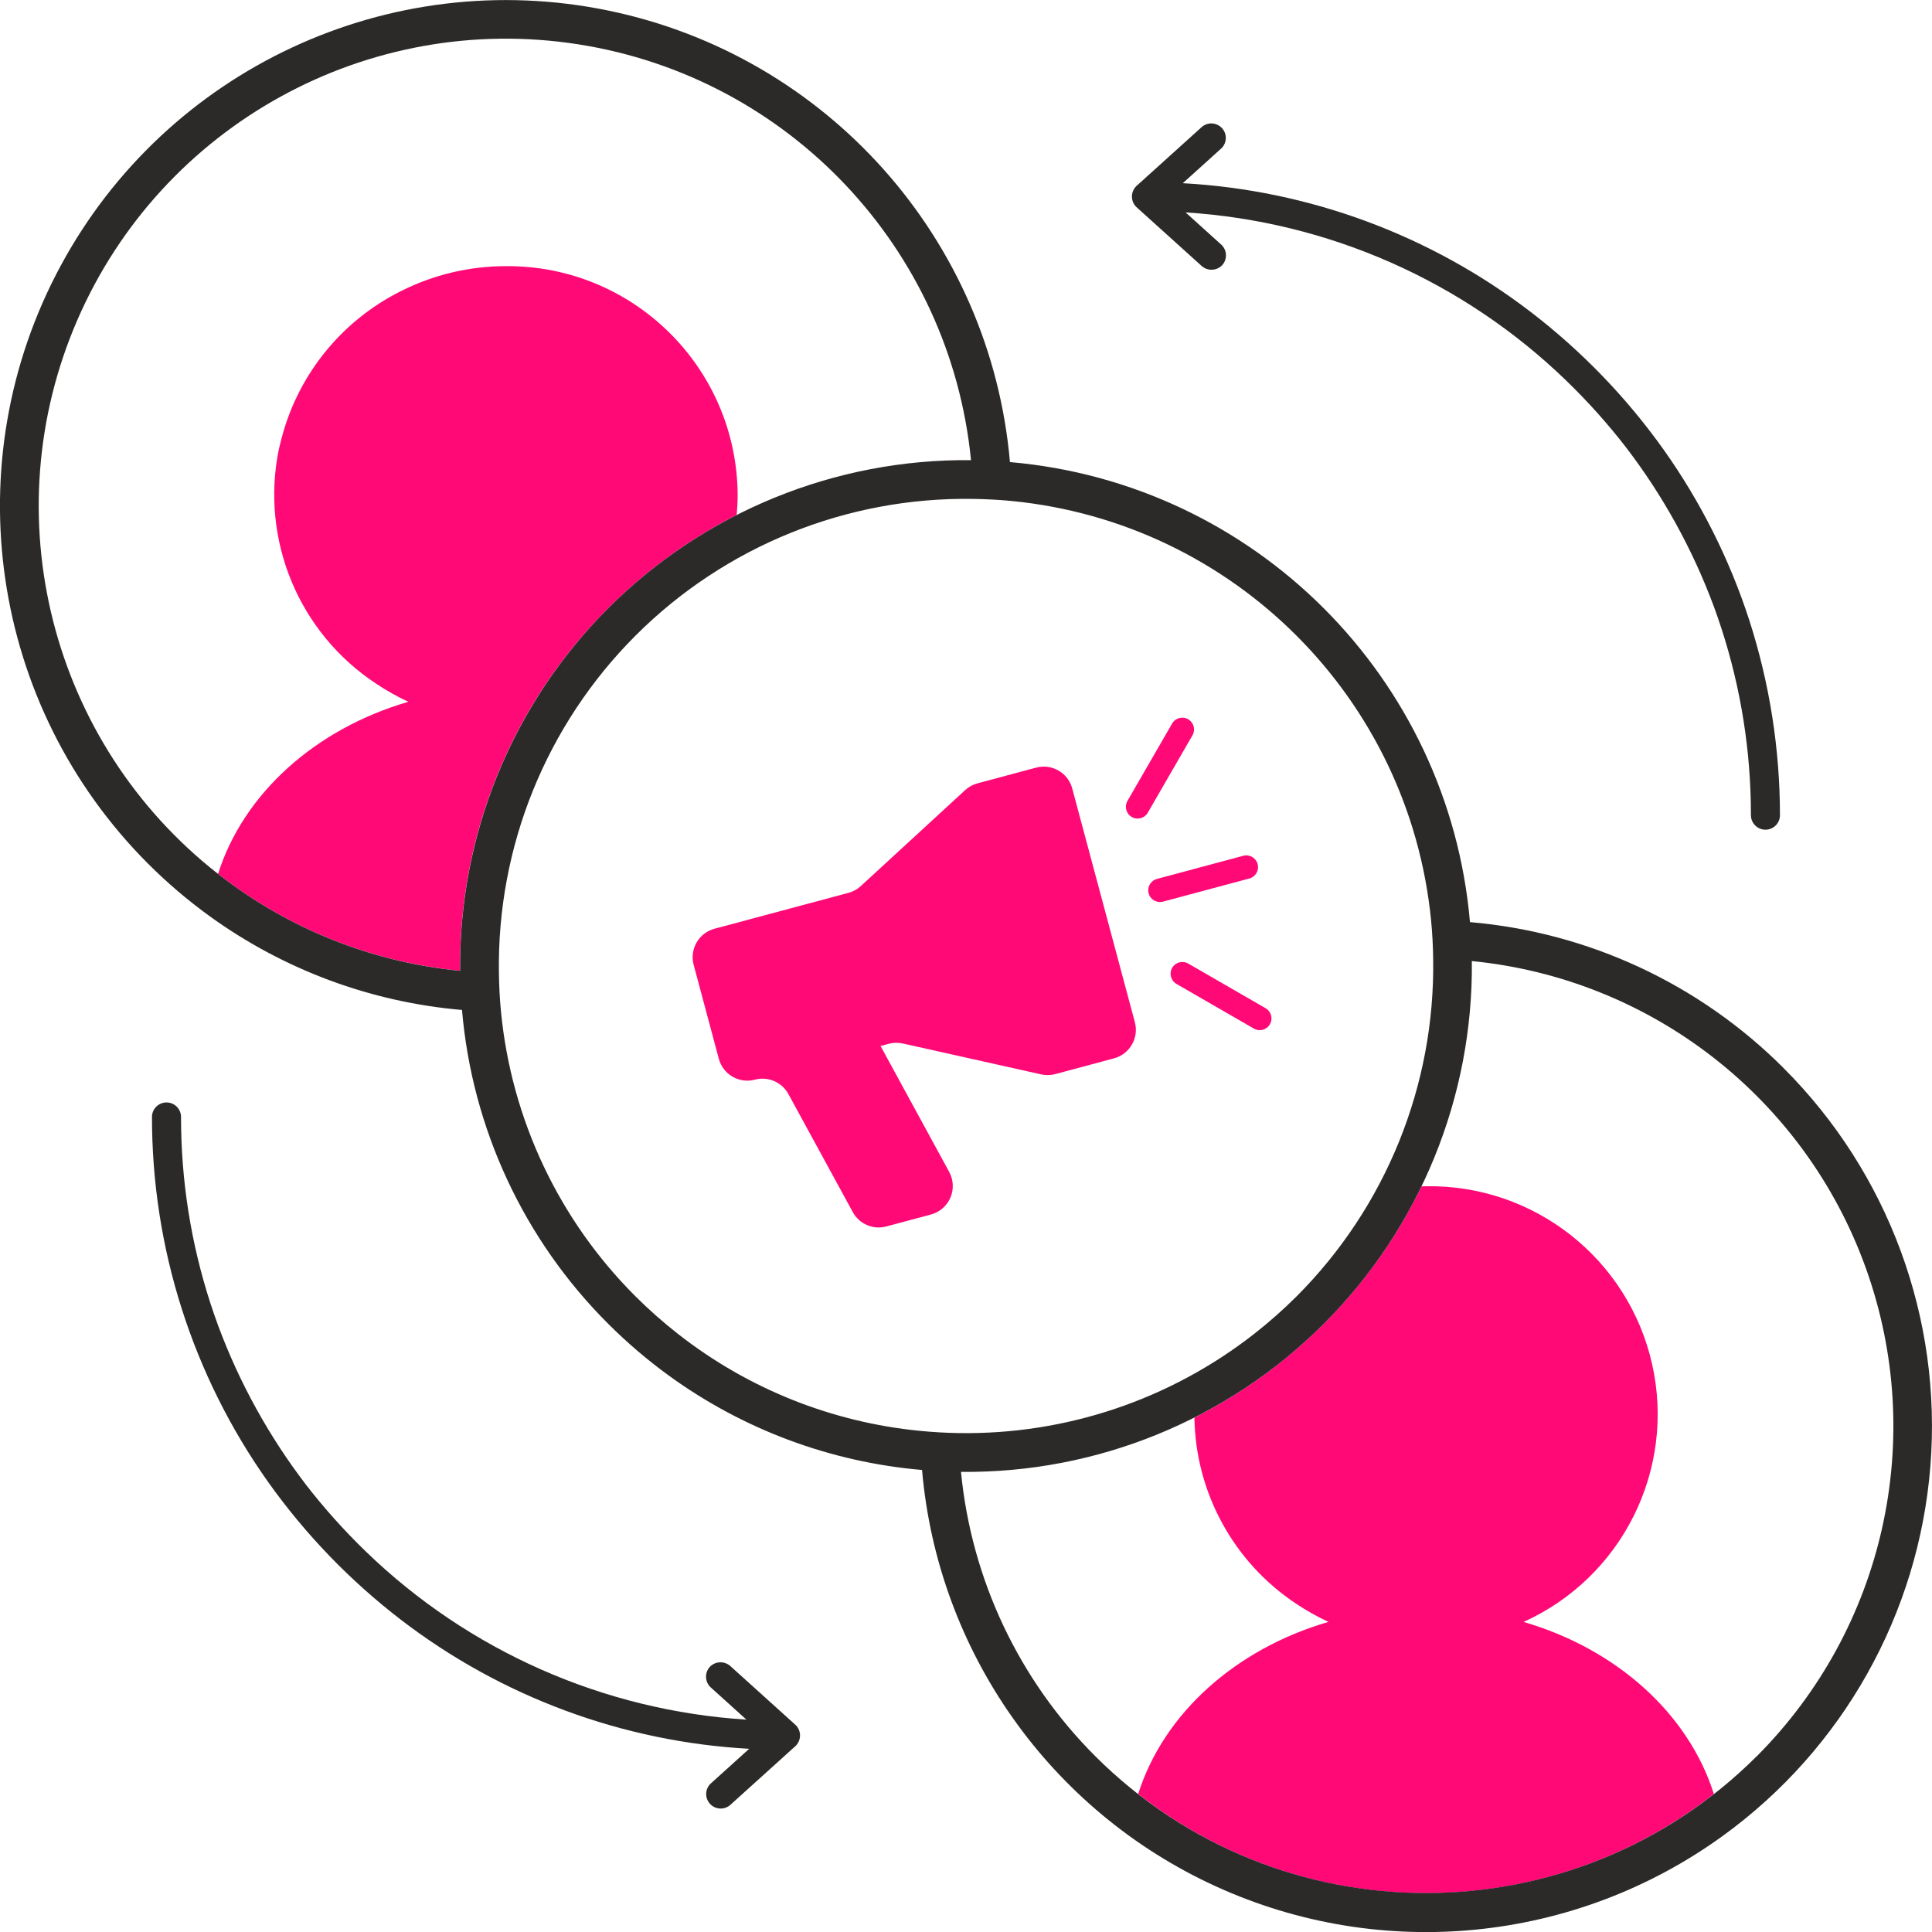
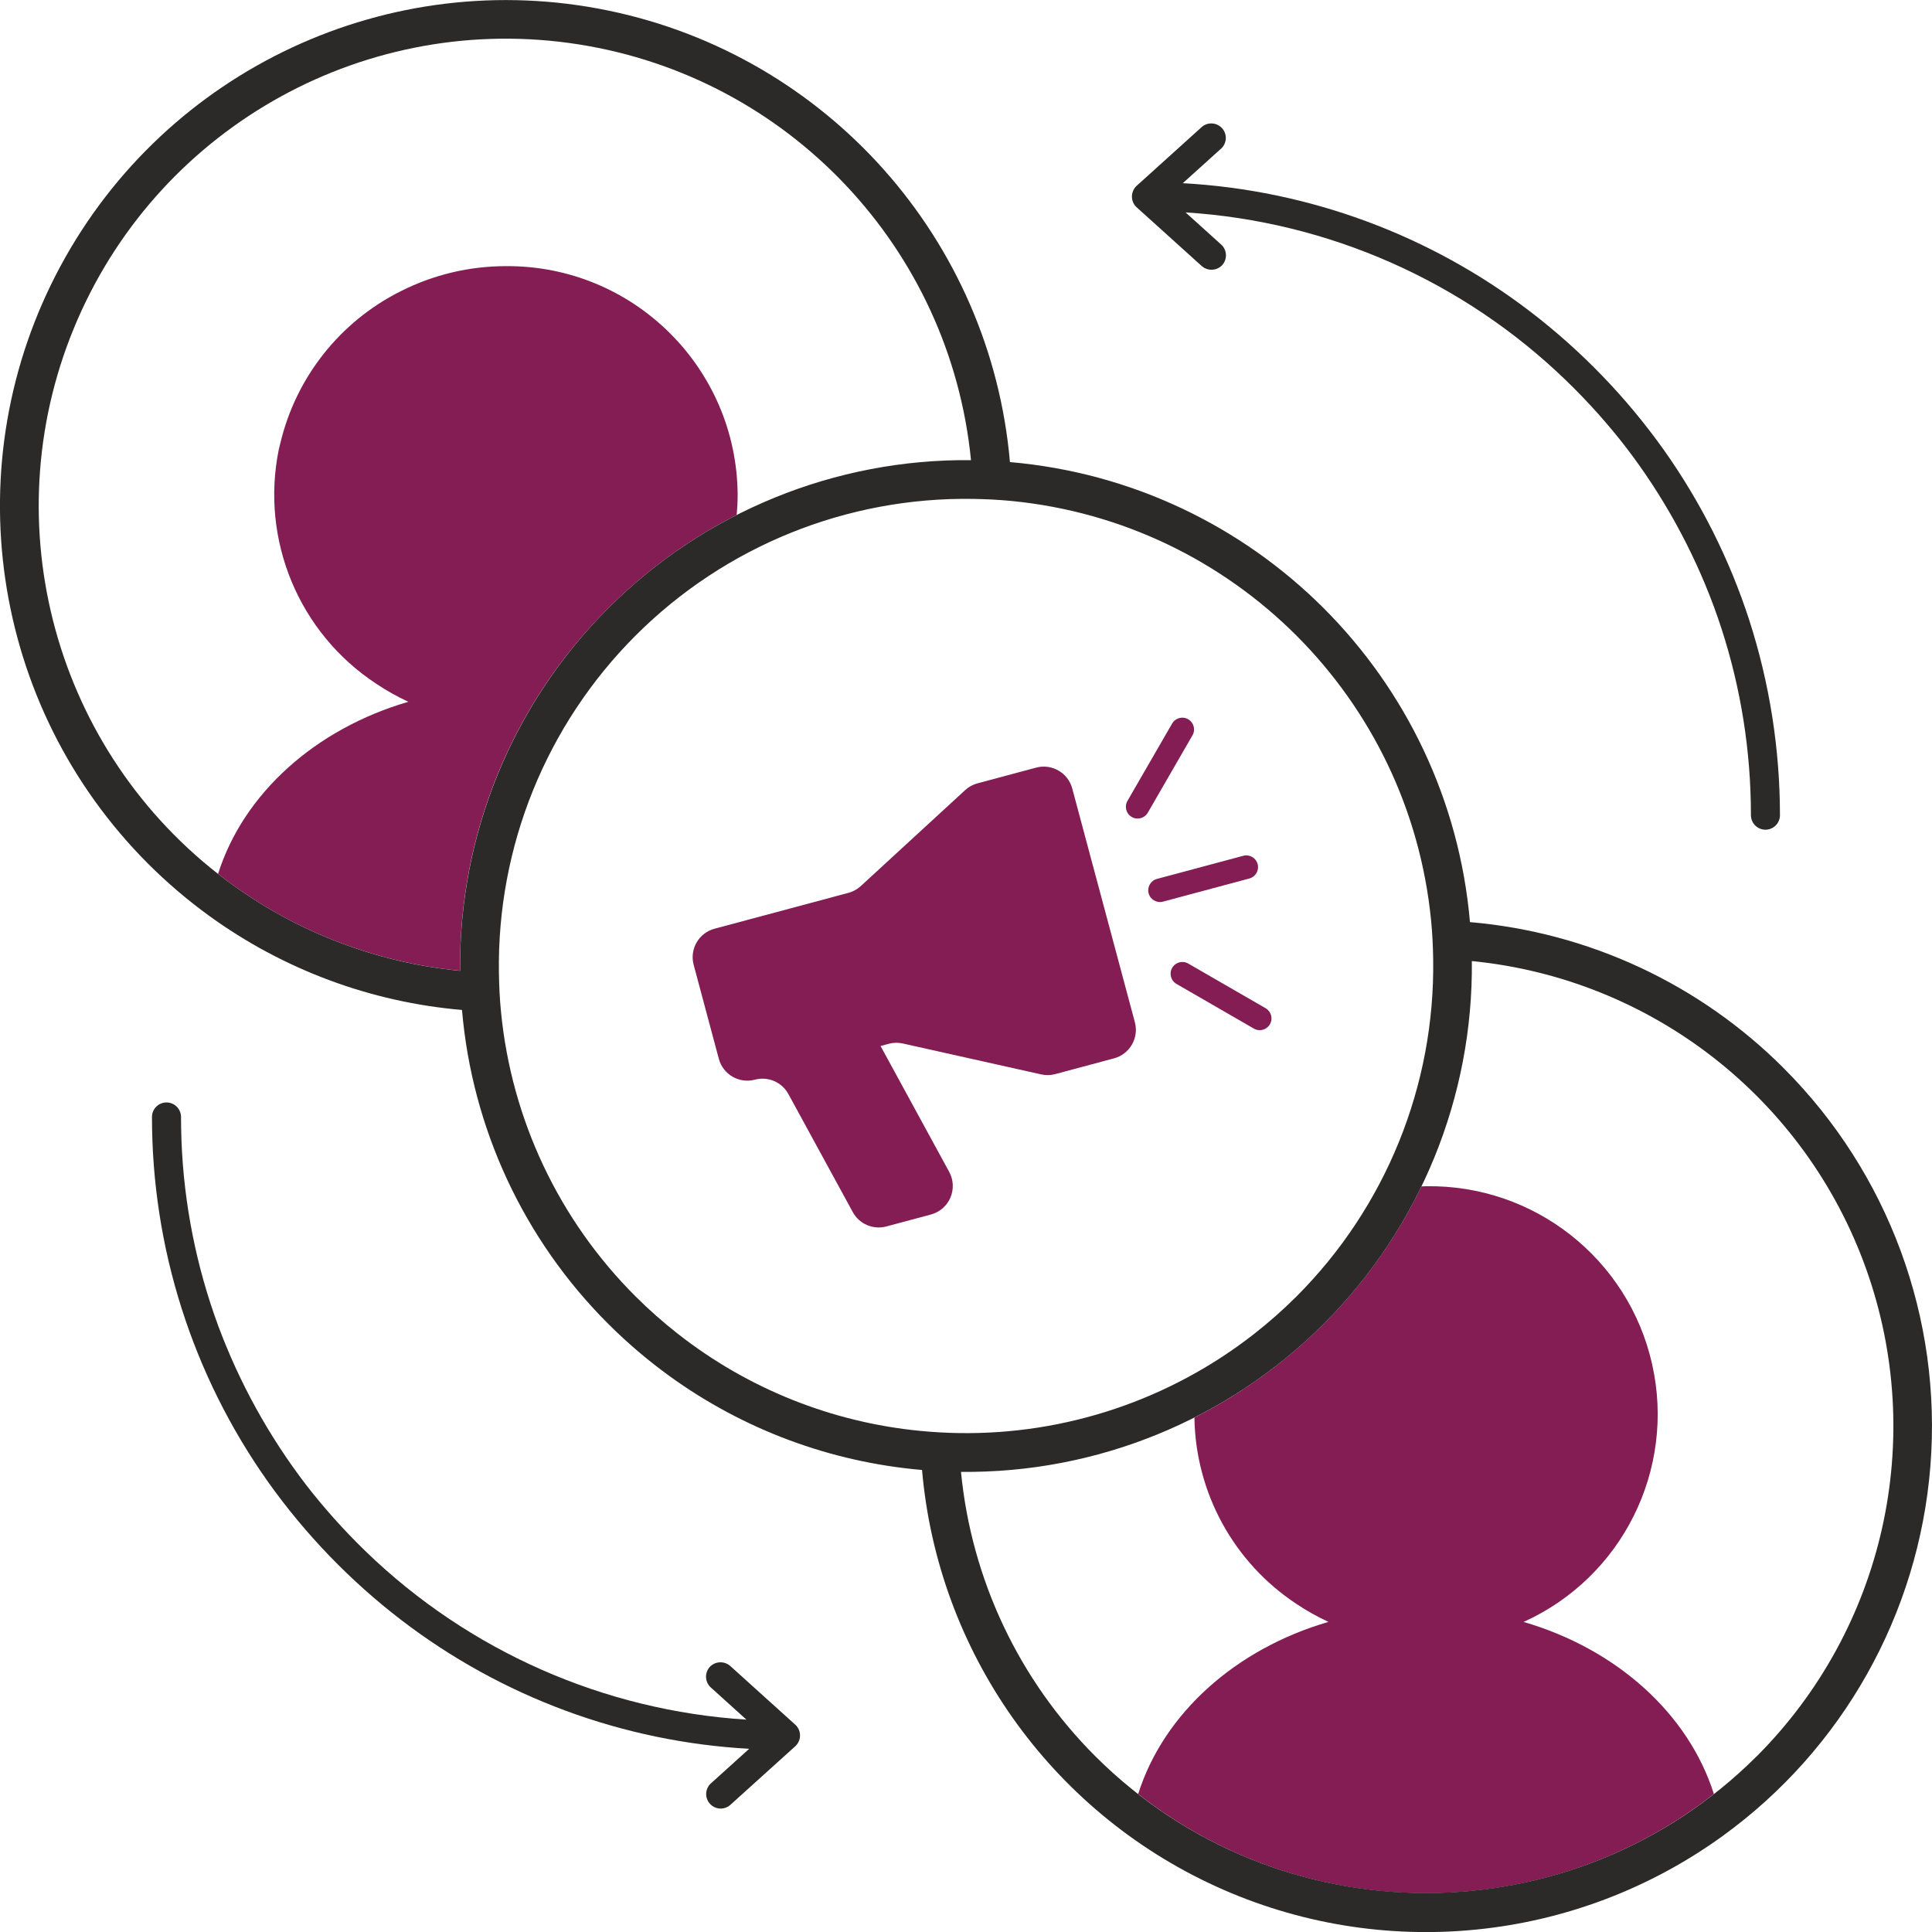
<svg xmlns="http://www.w3.org/2000/svg" width="150" height="150" viewBox="0 0 150 150">
  <g id="icon" transform="translate(-1270 -1477)">
    <rect id="bg" width="150" height="150" transform="translate(1270 1477)" fill="#fff" />
    <g id="icon-2" data-name="icon">
-       <path id="Trazado_3" data-name="Trazado 3" d="M583.843,749.53a39.235,39.235,0,0,1,9.975-7.242c.047-.52.074-1.047.074-1.58A17.865,17.865,0,0,0,575.9,722.97a18.1,18.1,0,0,0-8.168,1.948,17.787,17.787,0,0,0-9.348,11.808l-.116.467a17.571,17.571,0,0,0,7.564,18.2,18.046,18.046,0,0,0,2.493,1.4c-7.211,2.1-12.8,7.114-14.775,13.364a36.09,36.09,0,0,0,18.792,7.52A39.162,39.162,0,0,1,583.843,749.53Z" transform="translate(733.379 774.693)" fill="#ff0977" />
-       <path id="Trazado_4" data-name="Trazado 4" d="M654.912,828.233a17.7,17.7,0,0,0-7.575-33.827c-.119,0-.235.008-.354.011a39.347,39.347,0,0,1-17.627,17.949,17.642,17.642,0,0,0,7.913,14.464,18.113,18.113,0,0,0,2.493,1.4c-7.211,2.1-12.8,7.113-14.775,13.364a36.283,36.283,0,0,0,44.7,0C667.711,835.346,662.123,830.333,654.912,828.233Z" transform="translate(733.379 774.693)" fill="#ff0977" />
+       <path id="Trazado_3" data-name="Trazado 3" d="M583.843,749.53a39.235,39.235,0,0,1,9.975-7.242c.047-.52.074-1.047.074-1.58A17.865,17.865,0,0,0,575.9,722.97a18.1,18.1,0,0,0-8.168,1.948,17.787,17.787,0,0,0-9.348,11.808l-.116.467a17.571,17.571,0,0,0,7.564,18.2,18.046,18.046,0,0,0,2.493,1.4c-7.211,2.1-12.8,7.114-14.775,13.364a36.09,36.09,0,0,0,18.792,7.52A39.162,39.162,0,0,1,583.843,749.53Z" transform="translate(733.379 774.693)" fill="#831d53" />
+       <path id="Trazado_4" data-name="Trazado 4" d="M654.912,828.233a17.7,17.7,0,0,0-7.575-33.827c-.119,0-.235.008-.354.011a39.347,39.347,0,0,1-17.627,17.949,17.642,17.642,0,0,0,7.913,14.464,18.113,18.113,0,0,0,2.493,1.4c-7.211,2.1-12.8,7.113-14.775,13.364a36.283,36.283,0,0,0,44.7,0C667.711,835.346,662.123,830.333,654.912,828.233Z" transform="translate(733.379 774.693)" fill="#831d53" />
      <path id="Trazado_5" data-name="Trazado 5" d="M675.115,785.248A39.122,39.122,0,0,0,650.749,773.9a39.256,39.256,0,0,0-35.716-35.717,39.281,39.281,0,1,0-66.907,31.19,39.523,39.523,0,0,0,4.746,4.047,39.116,39.116,0,0,0,19.619,7.3,39.118,39.118,0,0,0,11.352,24.369,39.576,39.576,0,0,0,4.745,4.046,39.113,39.113,0,0,0,19.62,7.3,39.276,39.276,0,0,0,62.161,28.416,39.285,39.285,0,0,0,4.746-59.6ZM553.554,770.161a36.277,36.277,0,1,1,58.455-32.128,39.26,39.26,0,0,0-39.663,39.648A36.09,36.09,0,0,1,553.554,770.161ZM608.063,813.4a36.1,36.1,0,0,1-18.793-7.52,36.83,36.83,0,0,1-3.3-2.915,36.135,36.135,0,0,1-10.451-22.1c-.1-1-.147-2.006-.162-3.011a36.24,36.24,0,0,1,36.818-36.812c1,.016,2.007.065,3.007.163a36.276,36.276,0,0,1,32.547,32.548c.1,1,.148,2,.163,3.007a36.269,36.269,0,0,1-10.613,26.206,36.83,36.83,0,0,1-3.3,2.915,36.273,36.273,0,0,1-22.9,7.69Q609.564,813.547,608.063,813.4Zm64.928,25.283a36.347,36.347,0,0,1-51.308,0,36.136,36.136,0,0,1-10.451-22.1,39.253,39.253,0,0,0,39.663-39.66,36.281,36.281,0,0,1,22.1,61.761Z" transform="translate(733.379 774.693)" fill="#2b2a29" />
      <path id="Trazado_6" data-name="Trazado 6" d="M672.428,750.437a48.994,48.994,0,0,0-6.639-13.214A50.122,50.122,0,0,0,655.47,726.53a48.815,48.815,0,0,0-27.017-10l3.025-2.732a1.127,1.127,0,0,0-1.593-1.594l-4.914,4.438a.9.9,0,0,0-.072.065l-.07.063-.012.014-.013.015a1.136,1.136,0,0,0,.025,1.564l.118.107.017.015,4.921,4.444a1.151,1.151,0,0,0,1.593,0,1.136,1.136,0,0,0,0-1.593l-2.809-2.538A46.728,46.728,0,0,1,658.2,731.835q1.283,1.239,2.473,2.57c.74.827,1.588,1.845,2.178,2.617a47.511,47.511,0,0,1,6.824,12.352,46.726,46.726,0,0,1,2.85,14.341q.038.958.038,1.916a1.127,1.127,0,0,0,2.253,0A49.417,49.417,0,0,0,672.428,750.437Z" transform="translate(733.379 774.693)" fill="#2b2a29" />
      <path id="Trazado_7" data-name="Trazado 7" d="M598.412,836.253l-.118-.106-.017-.016-4.921-4.443a1.151,1.151,0,0,0-1.593,0,1.136,1.136,0,0,0,0,1.593l2.809,2.538a46.728,46.728,0,0,1-29.535-13.041q-1.282-1.239-2.473-2.57c-.74-.827-1.588-1.846-2.178-2.617a47.543,47.543,0,0,1-6.824-12.352,46.727,46.727,0,0,1-2.85-14.342q-.037-.957-.037-1.915a1.128,1.128,0,0,0-2.254,0,48.937,48.937,0,0,0,9.031,28.407,50.127,50.127,0,0,0,10.319,10.694,48.816,48.816,0,0,0,27.017,10l-3.025,2.732a1.127,1.127,0,0,0,1.593,1.594l4.914-4.438c.027-.02.048-.044.072-.065l.07-.063.012-.014.013-.015A1.137,1.137,0,0,0,598.412,836.253Z" transform="translate(733.379 774.693)" fill="#2b2a29" />
-       <path id="Trazado_8" data-name="Trazado 8" d="M611.552,763.654l-8.1,7.447a2.282,2.282,0,0,1-.957.526l-10.4,2.786a2.289,2.289,0,0,0-1.619,2.8l1.955,7.3a2.289,2.289,0,0,0,2.8,1.619h0a2.291,2.291,0,0,1,2.6,1.116l5,9.166a2.291,2.291,0,0,0,2.6,1.116l3.467-.929a2.291,2.291,0,0,0,1.418-3.309l-5.329-9.775.637-.171a2.3,2.3,0,0,1,1.092-.023l10.742,2.4a2.3,2.3,0,0,0,1.092-.023l4.563-1.223a2.291,2.291,0,0,0,1.619-2.805l-4.863-18.148a2.29,2.29,0,0,0-2.8-1.62l-4.563,1.223A2.288,2.288,0,0,0,611.552,763.654Z" transform="translate(733.379 774.693)" fill="#ff0977" />
-       <rect id="Rectángulo_1" data-name="Rectángulo 1" width="8.763" height="1.826" rx="0.913" transform="translate(1358.943 1545.475) rotate(-15)" fill="#ff0977" />
-       <rect id="Rectángulo_2" data-name="Rectángulo 2" width="8.763" height="1.826" rx="0.913" transform="matrix(0.5, -0.866, 0.866, 0.5, 1357.078, 1539.974)" fill="#ff0977" />
-       <rect id="Rectángulo_3" data-name="Rectángulo 3" width="8.763" height="1.826" rx="0.913" transform="matrix(-0.866, -0.5, 0.5, -0.866, 1368.139, 1557.316)" fill="#ff0977" />
+       <path id="Trazado_8" data-name="Trazado 8" d="M611.552,763.654l-8.1,7.447a2.282,2.282,0,0,1-.957.526l-10.4,2.786a2.289,2.289,0,0,0-1.619,2.8l1.955,7.3a2.289,2.289,0,0,0,2.8,1.619h0a2.291,2.291,0,0,1,2.6,1.116l5,9.166a2.291,2.291,0,0,0,2.6,1.116l3.467-.929a2.291,2.291,0,0,0,1.418-3.309l-5.329-9.775.637-.171a2.3,2.3,0,0,1,1.092-.023l10.742,2.4a2.3,2.3,0,0,0,1.092-.023l4.563-1.223a2.291,2.291,0,0,0,1.619-2.805l-4.863-18.148a2.29,2.29,0,0,0-2.8-1.62l-4.563,1.223A2.288,2.288,0,0,0,611.552,763.654Z" transform="translate(733.379 774.693)" fill="#831d53" />
+       <rect id="Rectángulo_1" data-name="Rectángulo 1" width="8.763" height="1.826" rx="0.913" transform="translate(1358.943 1545.475) rotate(-15)" fill="#831d53" />
+       <rect id="Rectángulo_2" data-name="Rectángulo 2" width="8.763" height="1.826" rx="0.913" transform="matrix(0.5, -0.866, 0.866, 0.5, 1357.078, 1539.974)" fill="#831d53" />
+       <rect id="Rectángulo_3" data-name="Rectángulo 3" width="8.763" height="1.826" rx="0.913" transform="matrix(-0.866, -0.5, 0.5, -0.866, 1368.139, 1557.316)" fill="#831d53" />
    </g>
  </g>
</svg>
